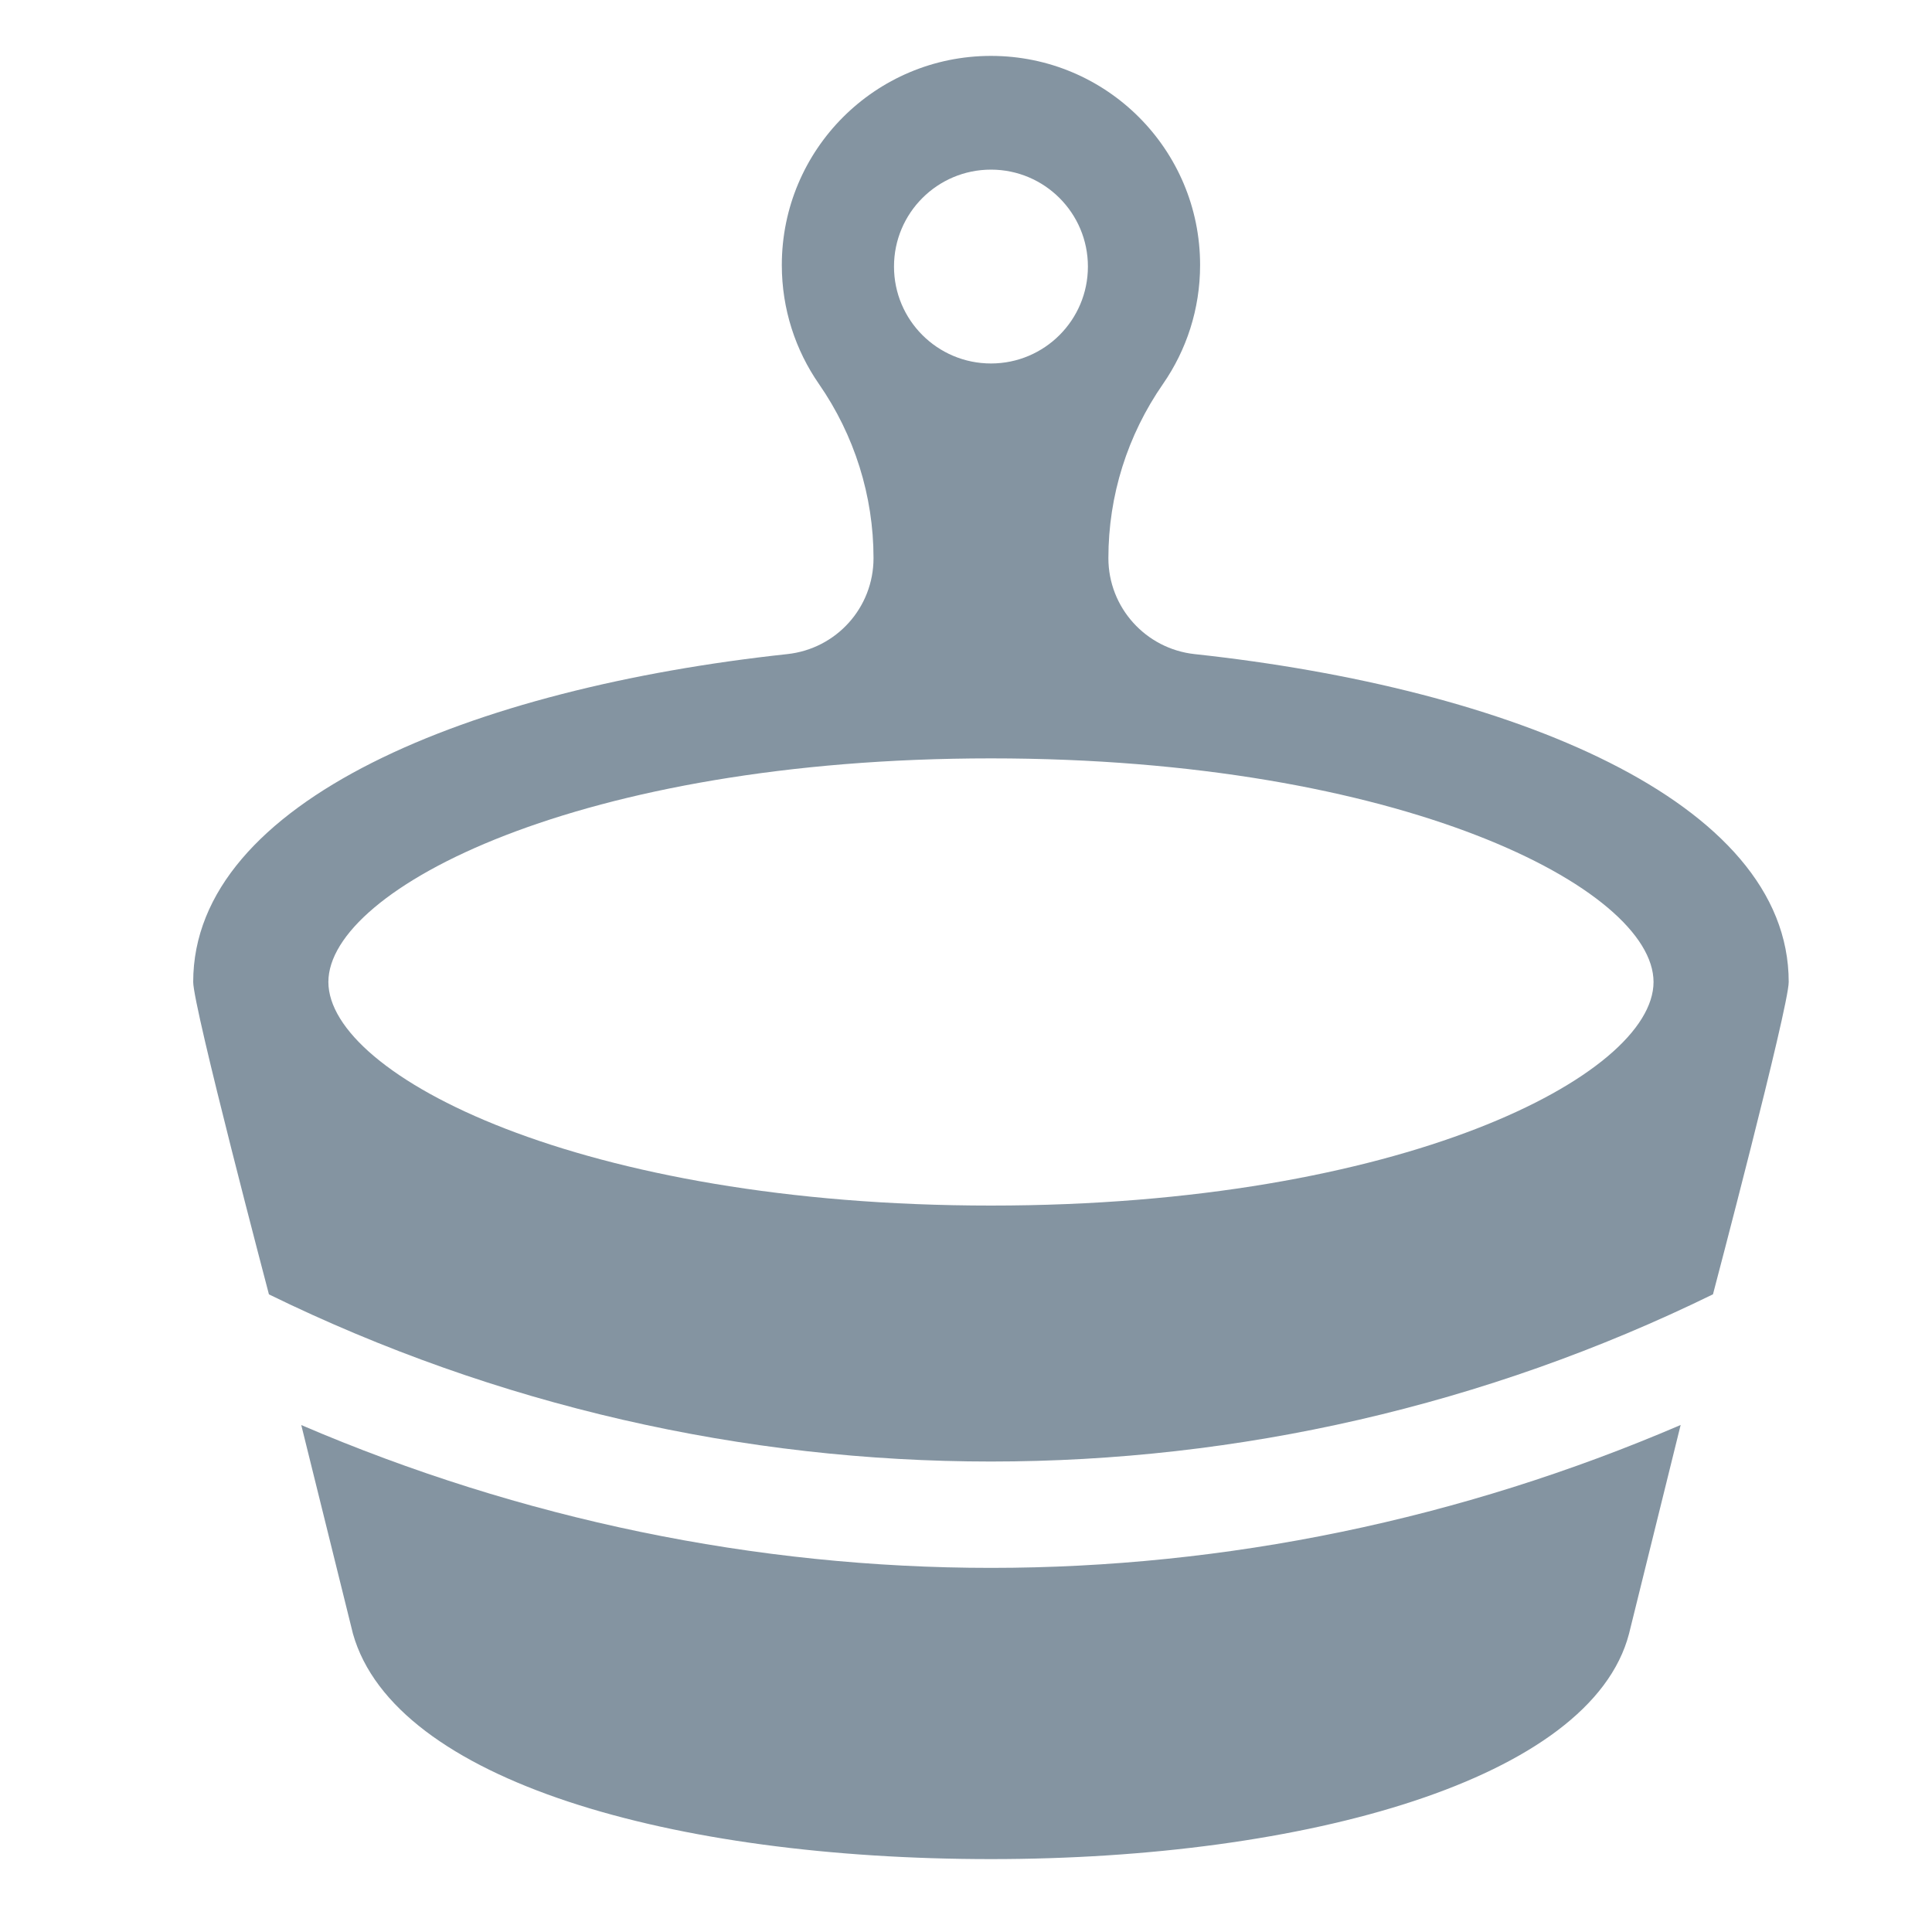
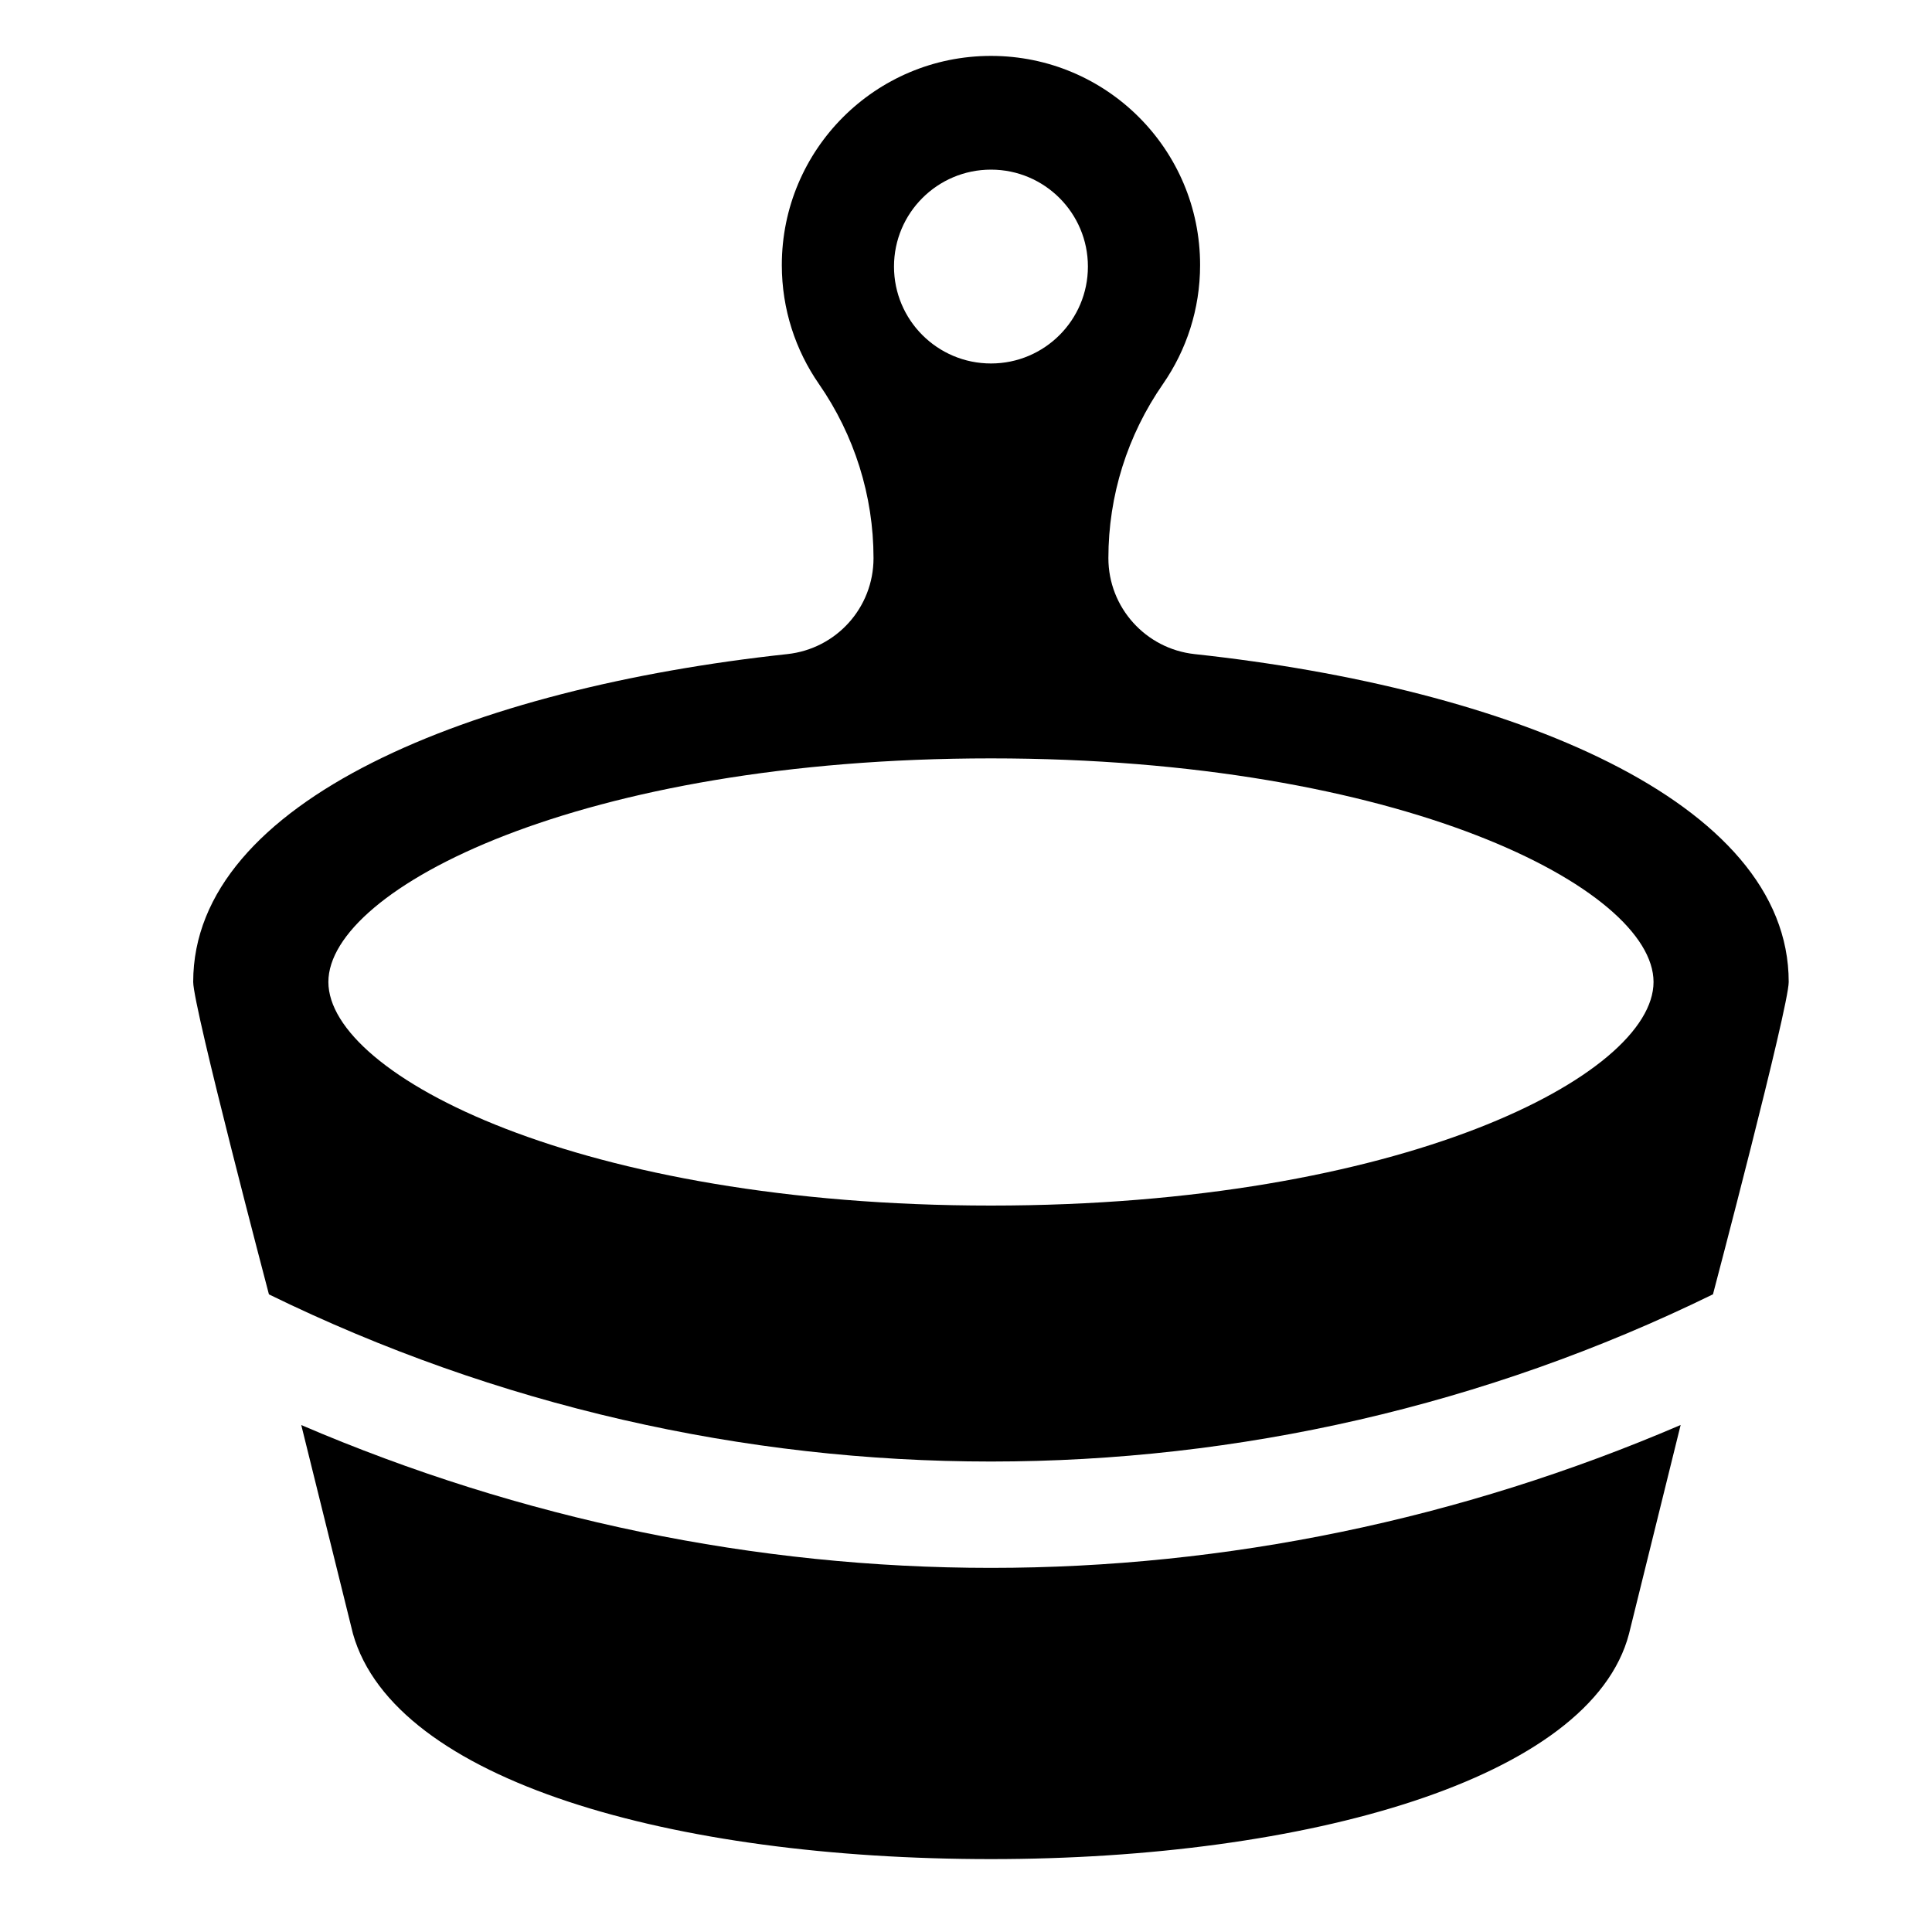
- <svg xmlns="http://www.w3.org/2000/svg" width="30" height="30" viewBox="0 0 30 30" fill="none">
-   <path d="M4.678 22.128L5.481 25.37C6.128 27.655 10.449 28.868 15.388 28.868C20.275 28.868 24.705 27.63 25.295 25.37L26.097 22.127C22.679 23.595 19.036 24.346 15.387 24.346C11.739 24.346 8.097 23.595 4.678 22.128Z" fill="#8494A1" />
-   <path d="M18.551 10.157C17.79 10.075 17.211 9.433 17.211 8.667V8.665C17.211 7.696 17.506 6.759 18.059 5.962C18.422 5.438 18.635 4.802 18.635 4.116C18.636 2.321 17.182 0.868 15.388 0.868C13.594 0.868 12.14 2.321 12.14 4.116C12.14 4.802 12.353 5.438 12.716 5.962C13.267 6.756 13.564 7.699 13.564 8.665V8.667C13.564 9.435 12.987 10.075 12.224 10.157C7.337 10.684 3 12.429 3 15.248C3 15.639 4.176 20.099 4.176 20.099C11.25 23.56 19.526 23.56 26.599 20.098C26.599 20.098 27.775 15.639 27.775 15.248C27.775 12.429 23.438 10.685 18.551 10.157ZM15.388 2.634C16.219 2.634 16.893 3.308 16.893 4.139C16.893 4.97 16.219 5.644 15.388 5.644C14.556 5.644 13.882 4.97 13.882 4.139C13.882 3.308 14.556 2.634 15.388 2.634ZM15.388 11.776C21.762 11.776 25.676 13.799 25.676 15.248C25.676 16.698 21.762 18.72 15.388 18.72C9.013 18.72 5.099 16.698 5.099 15.248C5.099 13.799 9.013 11.776 15.388 11.776Z" fill="#8494A1" />
+ <svg xmlns="http://www.w3.org/2000/svg" width="30" height="30" viewBox="0 0 30 30">
+   <path d="M4.678 22.128L5.481 25.37C6.128 27.655 10.449 28.868 15.388 28.868C20.275 28.868 24.705 27.63 25.295 25.37L26.097 22.127C22.679 23.595 19.036 24.346 15.387 24.346C11.739 24.346 8.097 23.595 4.678 22.128Z" />
+   <path d="M18.551 10.157C17.79 10.075 17.211 9.433 17.211 8.667V8.665C17.211 7.696 17.506 6.759 18.059 5.962C18.422 5.438 18.635 4.802 18.635 4.116C18.636 2.321 17.182 0.868 15.388 0.868C13.594 0.868 12.14 2.321 12.14 4.116C12.14 4.802 12.353 5.438 12.716 5.962C13.267 6.756 13.564 7.699 13.564 8.665V8.667C13.564 9.435 12.987 10.075 12.224 10.157C7.337 10.684 3 12.429 3 15.248C3 15.639 4.176 20.099 4.176 20.099C11.25 23.56 19.526 23.56 26.599 20.098C26.599 20.098 27.775 15.639 27.775 15.248C27.775 12.429 23.438 10.685 18.551 10.157ZM15.388 2.634C16.219 2.634 16.893 3.308 16.893 4.139C16.893 4.97 16.219 5.644 15.388 5.644C14.556 5.644 13.882 4.97 13.882 4.139C13.882 3.308 14.556 2.634 15.388 2.634ZM15.388 11.776C21.762 11.776 25.676 13.799 25.676 15.248C25.676 16.698 21.762 18.72 15.388 18.72C9.013 18.72 5.099 16.698 5.099 15.248C5.099 13.799 9.013 11.776 15.388 11.776Z" />
</svg>
